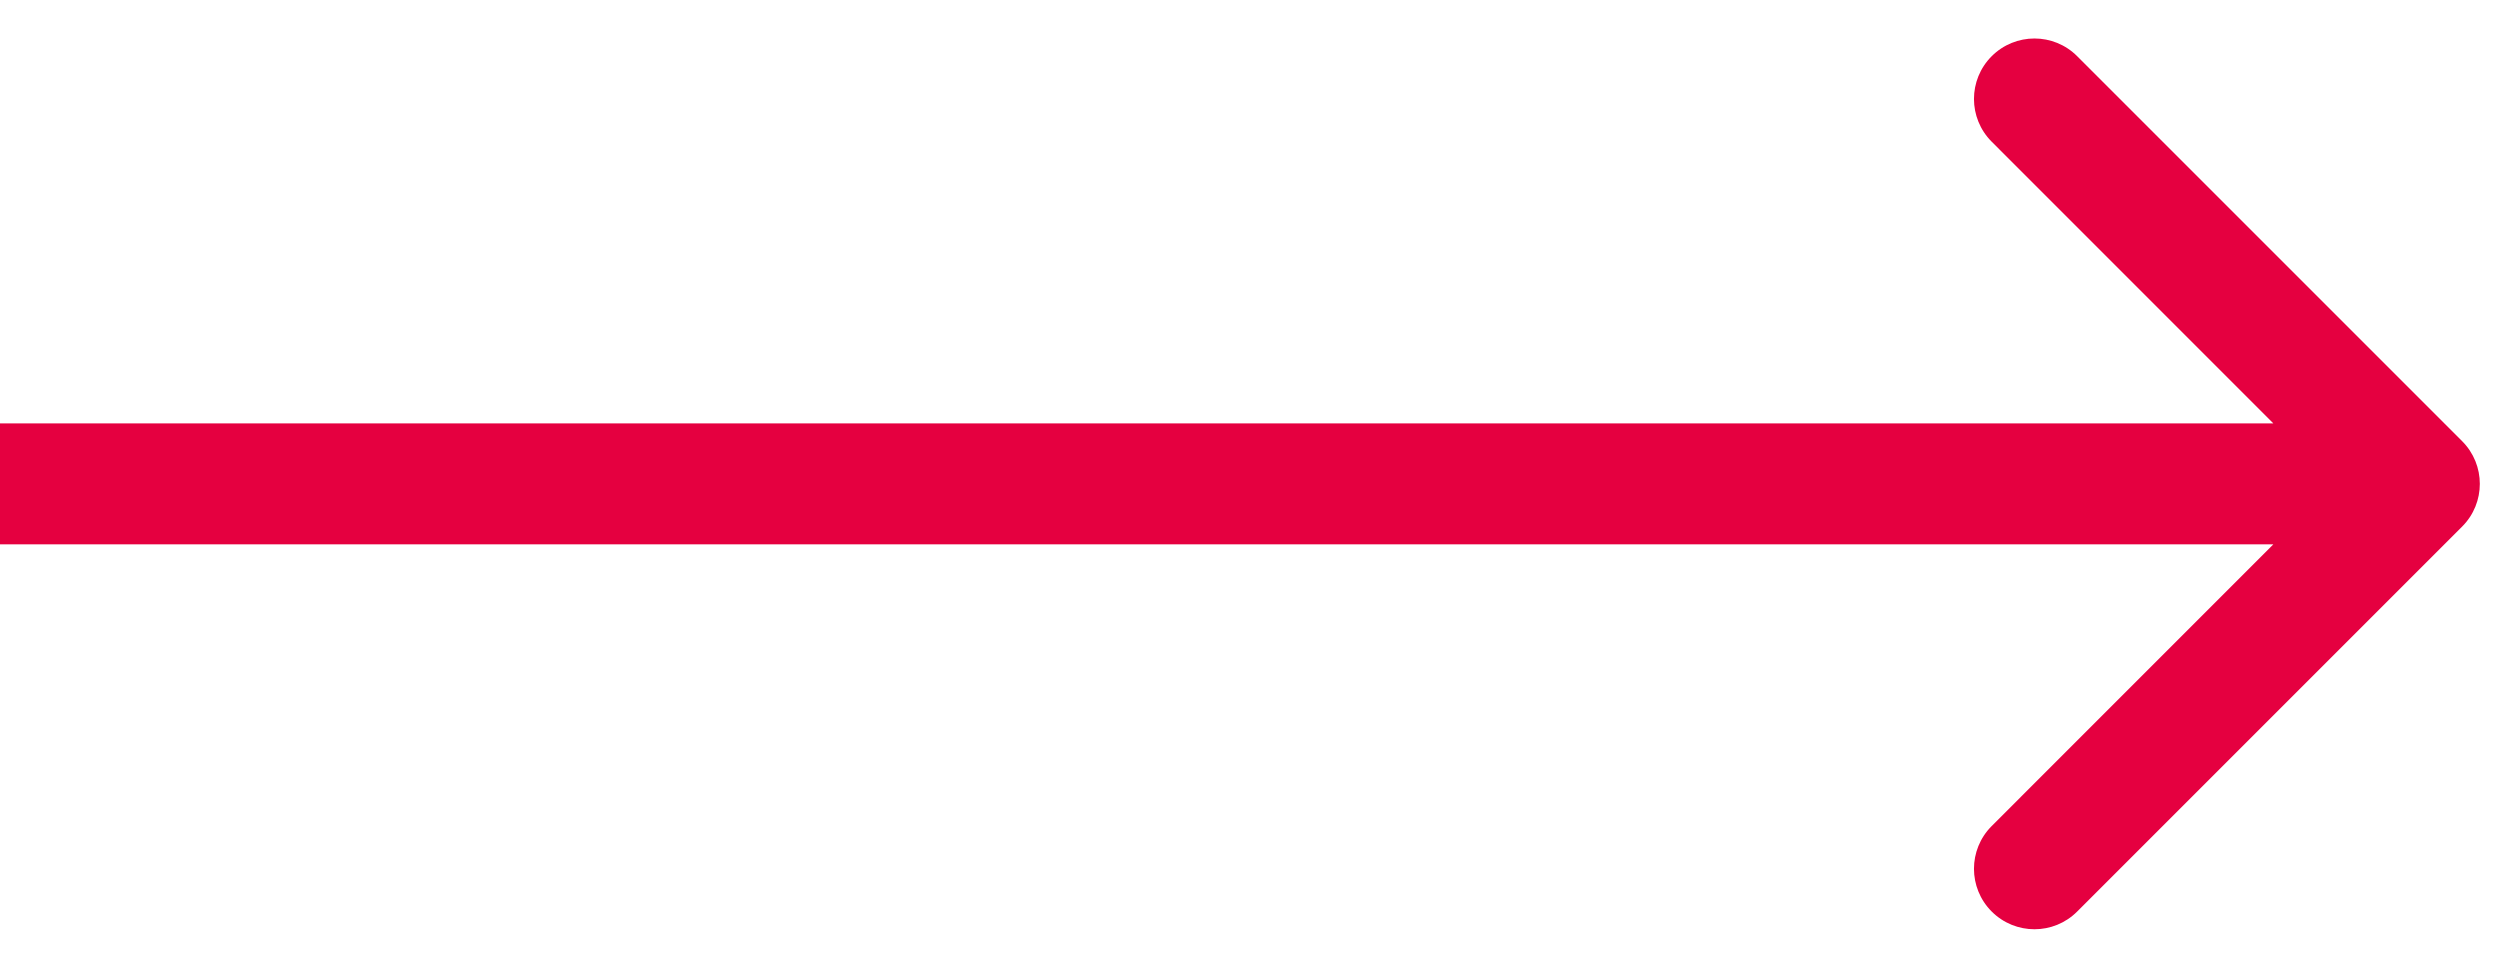
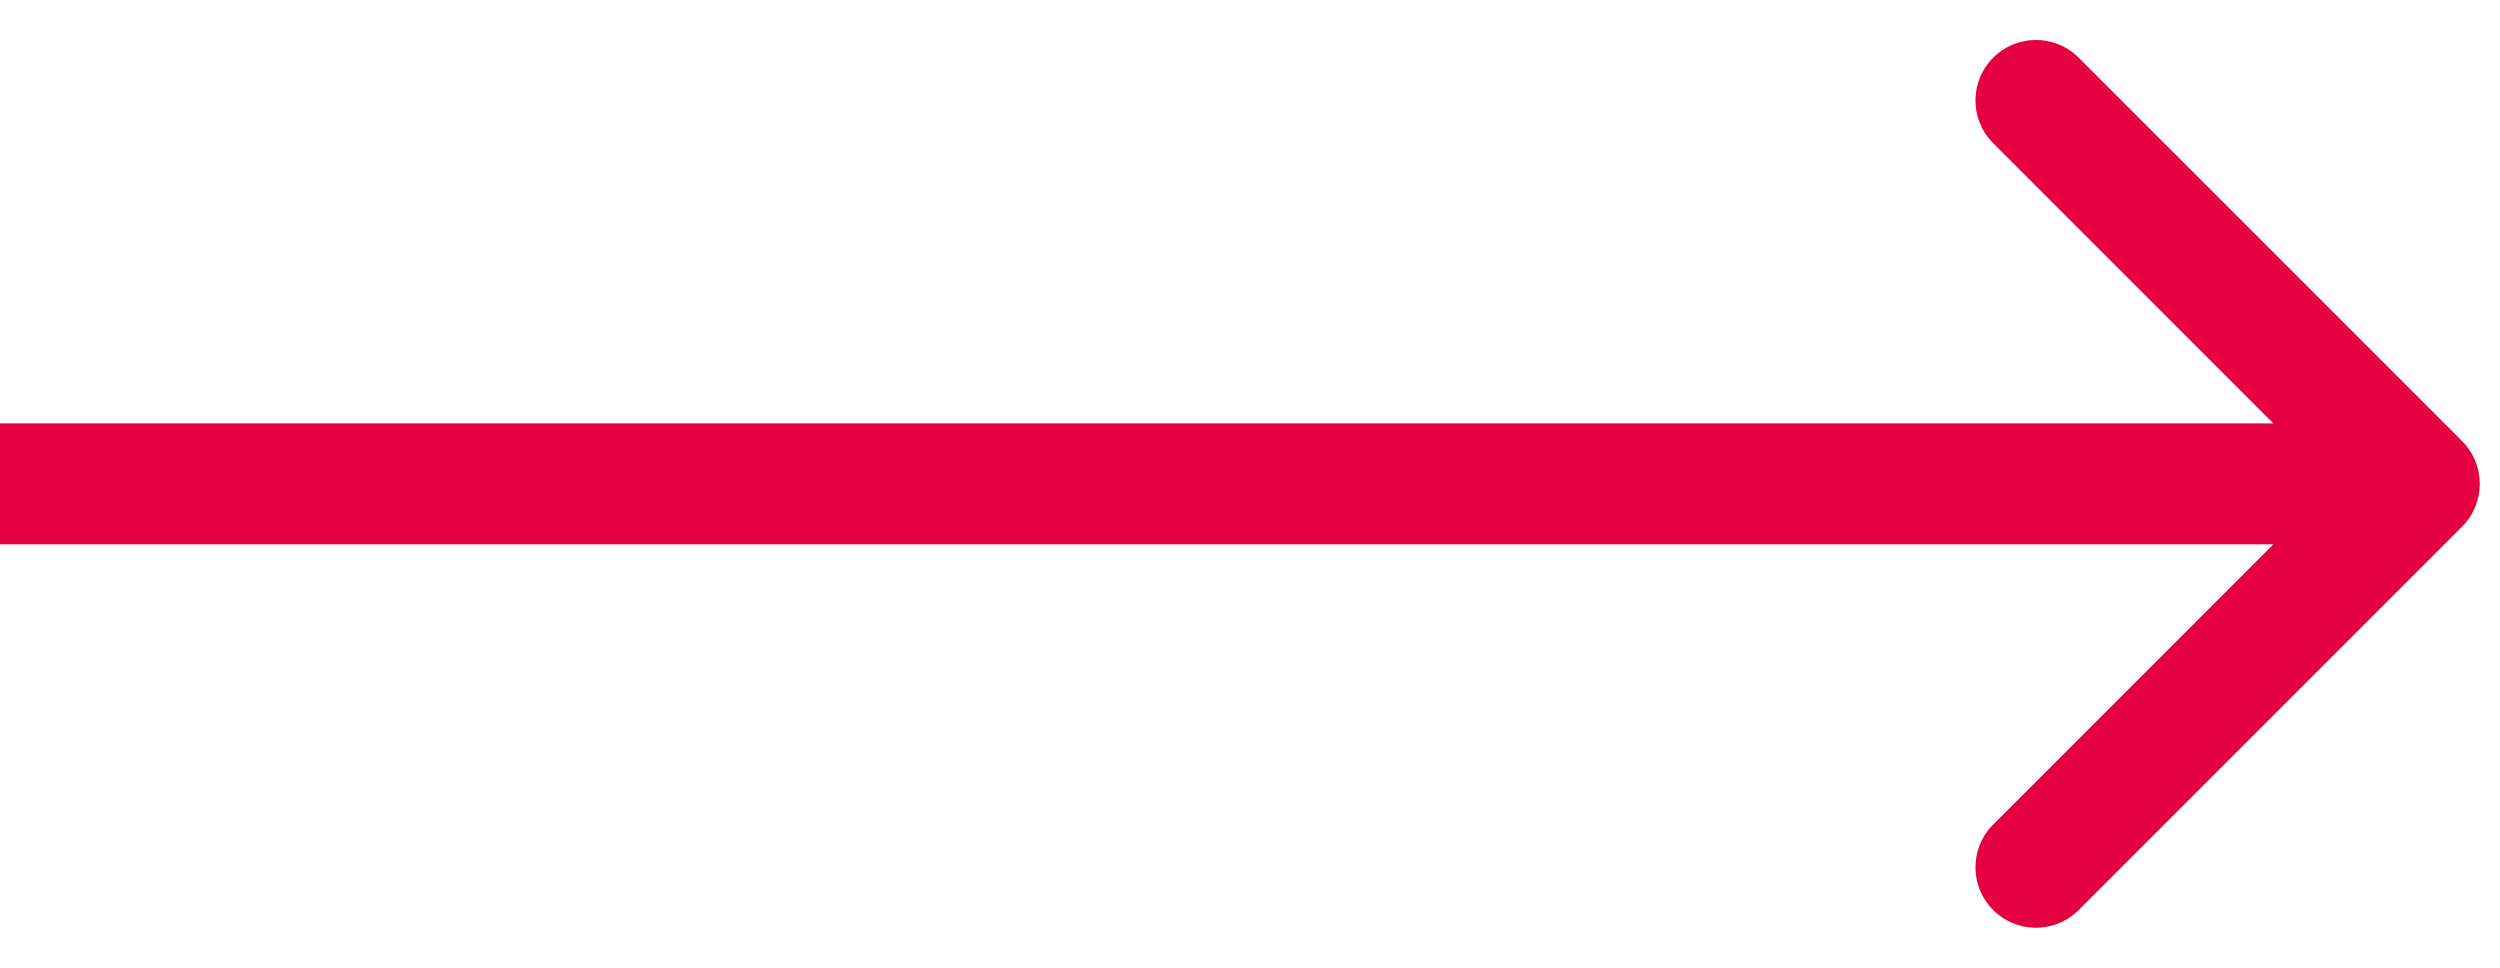
- <svg xmlns="http://www.w3.org/2000/svg" width="31" height="12" viewBox="0 0 31 12" fill="none">
-   <path d="M30.53 6.53C30.823 6.237 30.823 5.763 30.53 5.47L25.757 0.697C25.465 0.404 24.99 0.404 24.697 0.697C24.404 0.99 24.404 1.464 24.697 1.757L28.939 6L24.697 10.243C24.404 10.536 24.404 11.01 24.697 11.303C24.99 11.596 25.465 11.596 25.757 11.303L30.53 6.53ZM0 6.75H30V5.25H0V6.75Z" fill="#E50040" />
+ <svg xmlns="http://www.w3.org/2000/svg" width="31" height="12" fill="none">
+   <path d="M30.53 6.53a.75.75 0 0 0 0-1.06L25.757.697a.75.75 0 0 0-1.06 1.06L28.939 6l-4.242 4.243a.75.75 0 0 0 1.06 1.06L30.53 6.53ZM0 6.75h30v-1.5H0v1.5Z" fill="#E50040" />
</svg>
